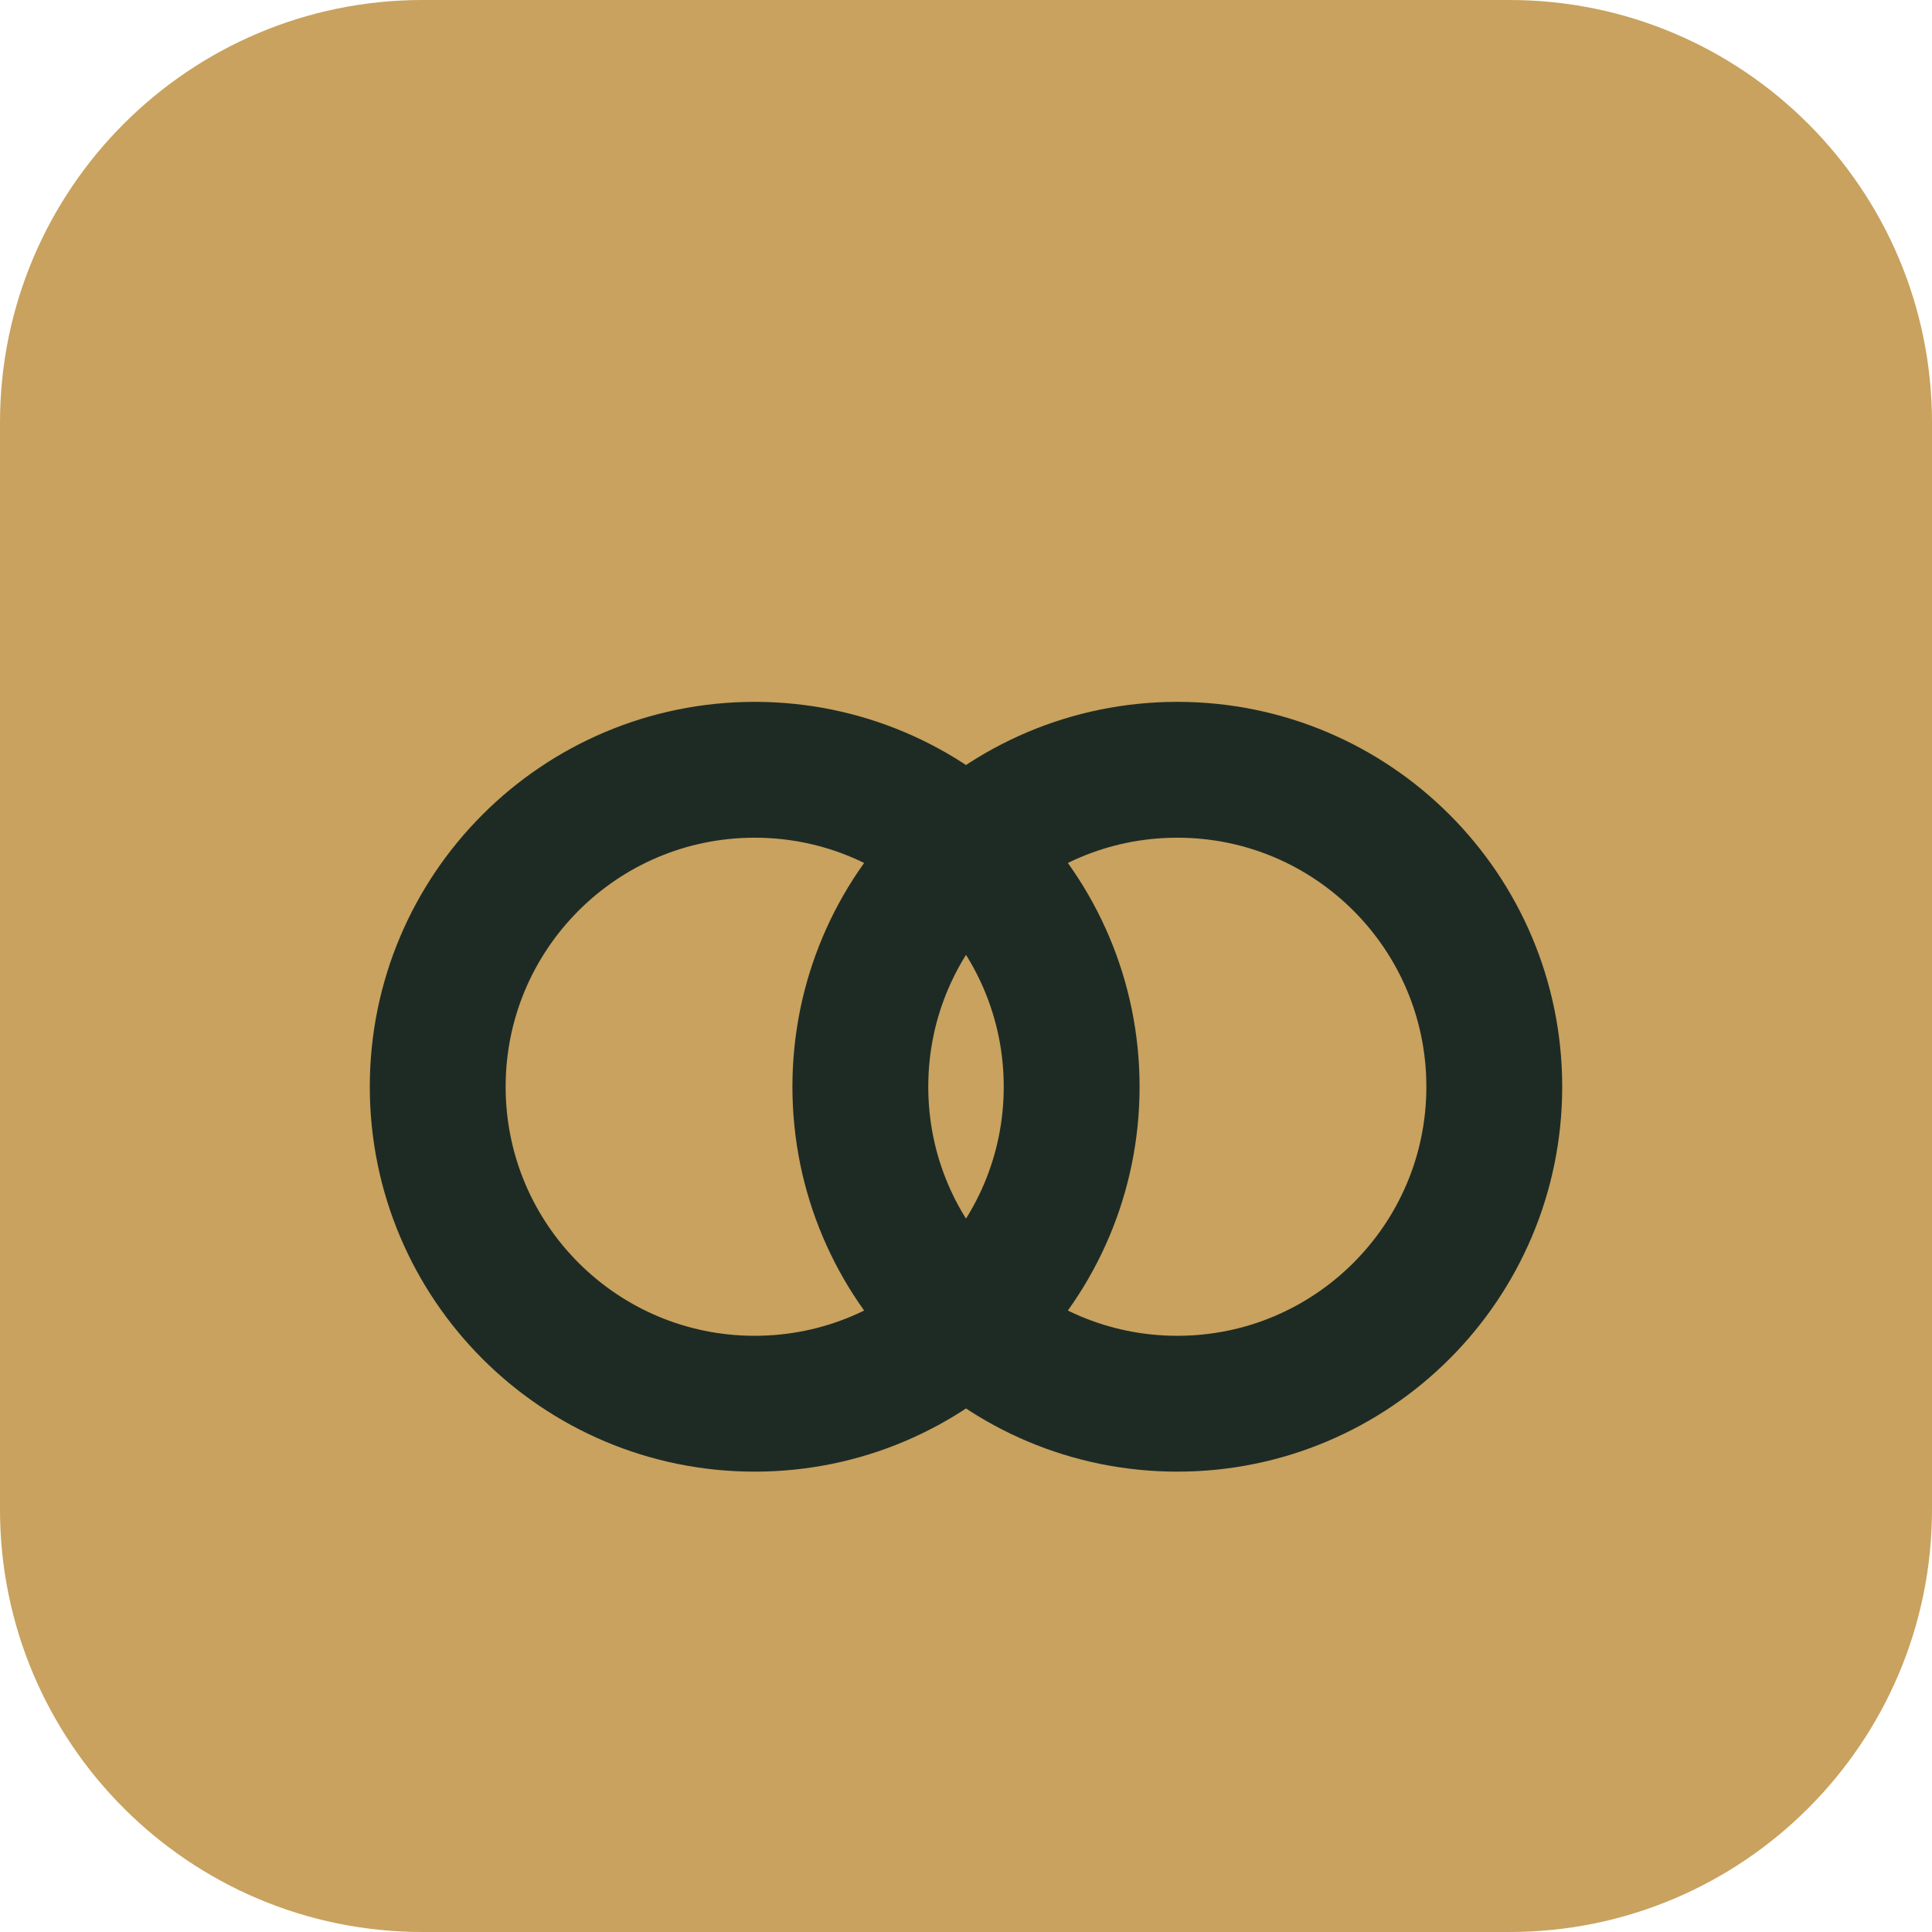
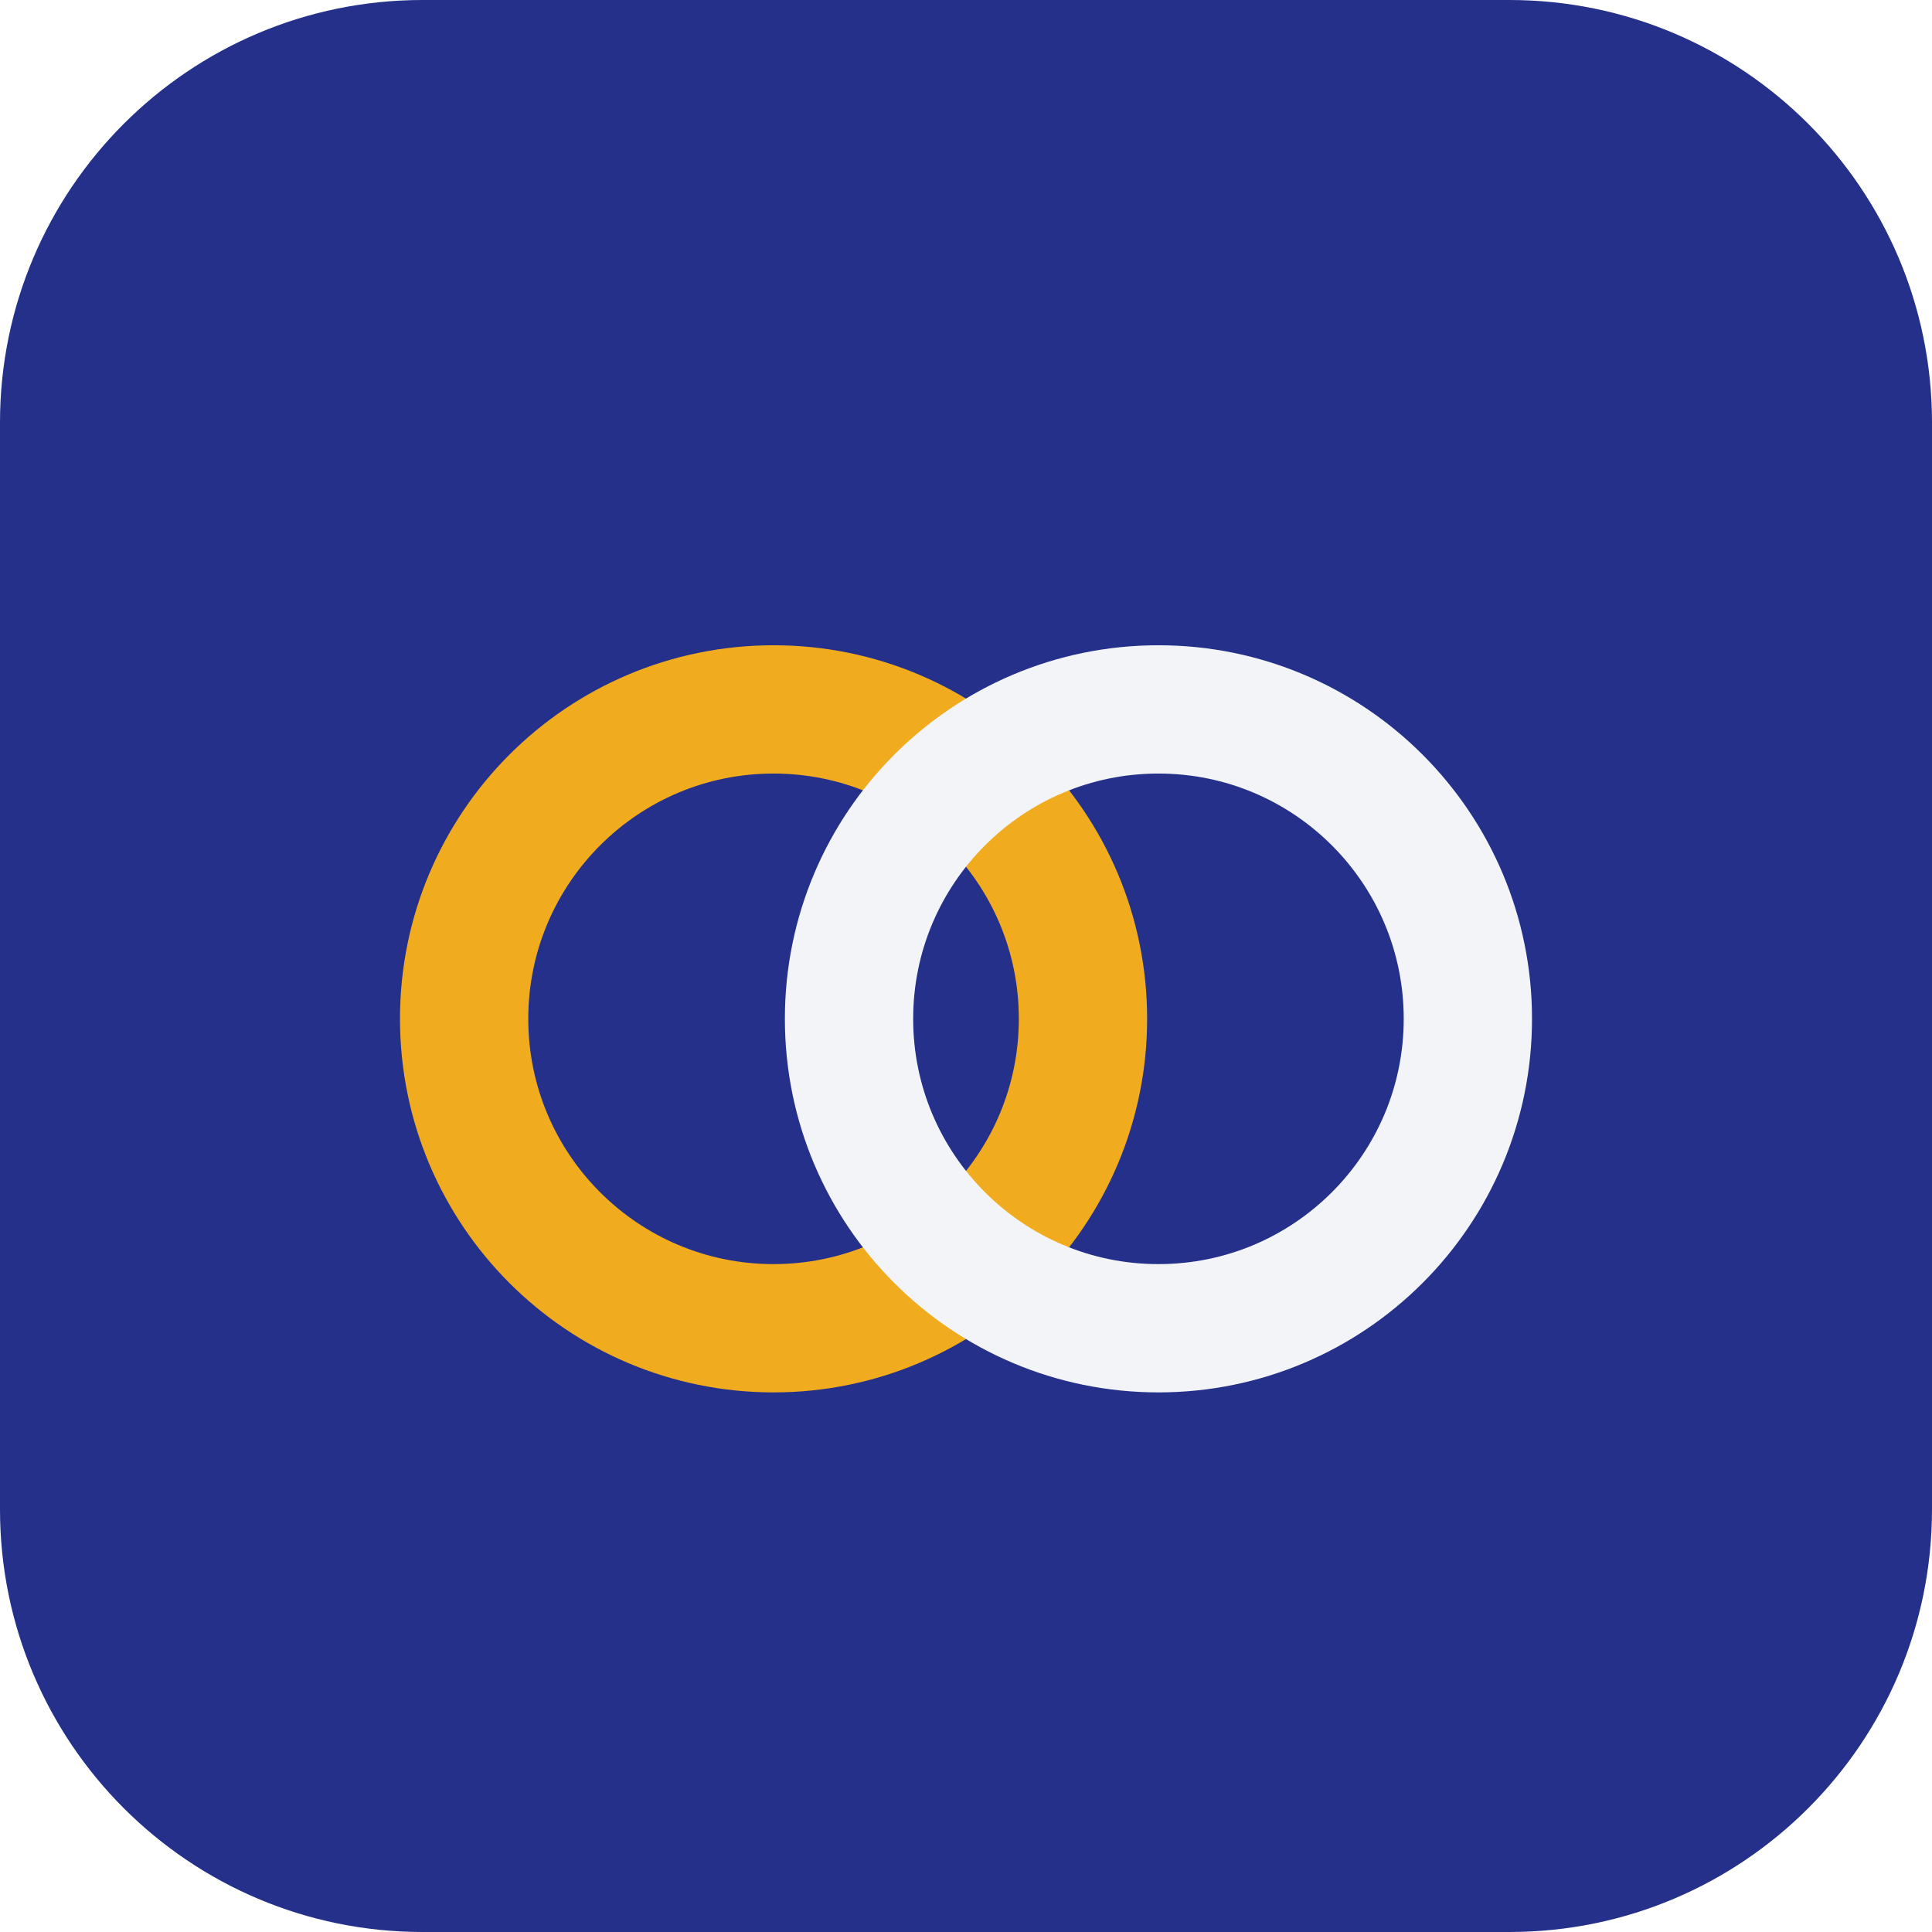
<svg xmlns="http://www.w3.org/2000/svg" viewBox="0 0 512 512">
-   <rect width="512" height="512" rx="112" fill="#c8a25e" />
-   <g fill="none" stroke="#1e2b25" stroke-width="36" stroke-linecap="round">
-     <circle cx="200" cy="288" r="84" />
-     <circle cx="312" cy="288" r="84" />
+   <rect width="512" height="512" rx="112" fill="#243089" />
+   <g fill="none" stroke-width="34">
+     <circle cx="205" cy="270" r="82" stroke="#f0ab1f" />
+     <circle cx="307" cy="270" r="82" stroke="#f2f4f8" />
  </g>
</svg>
